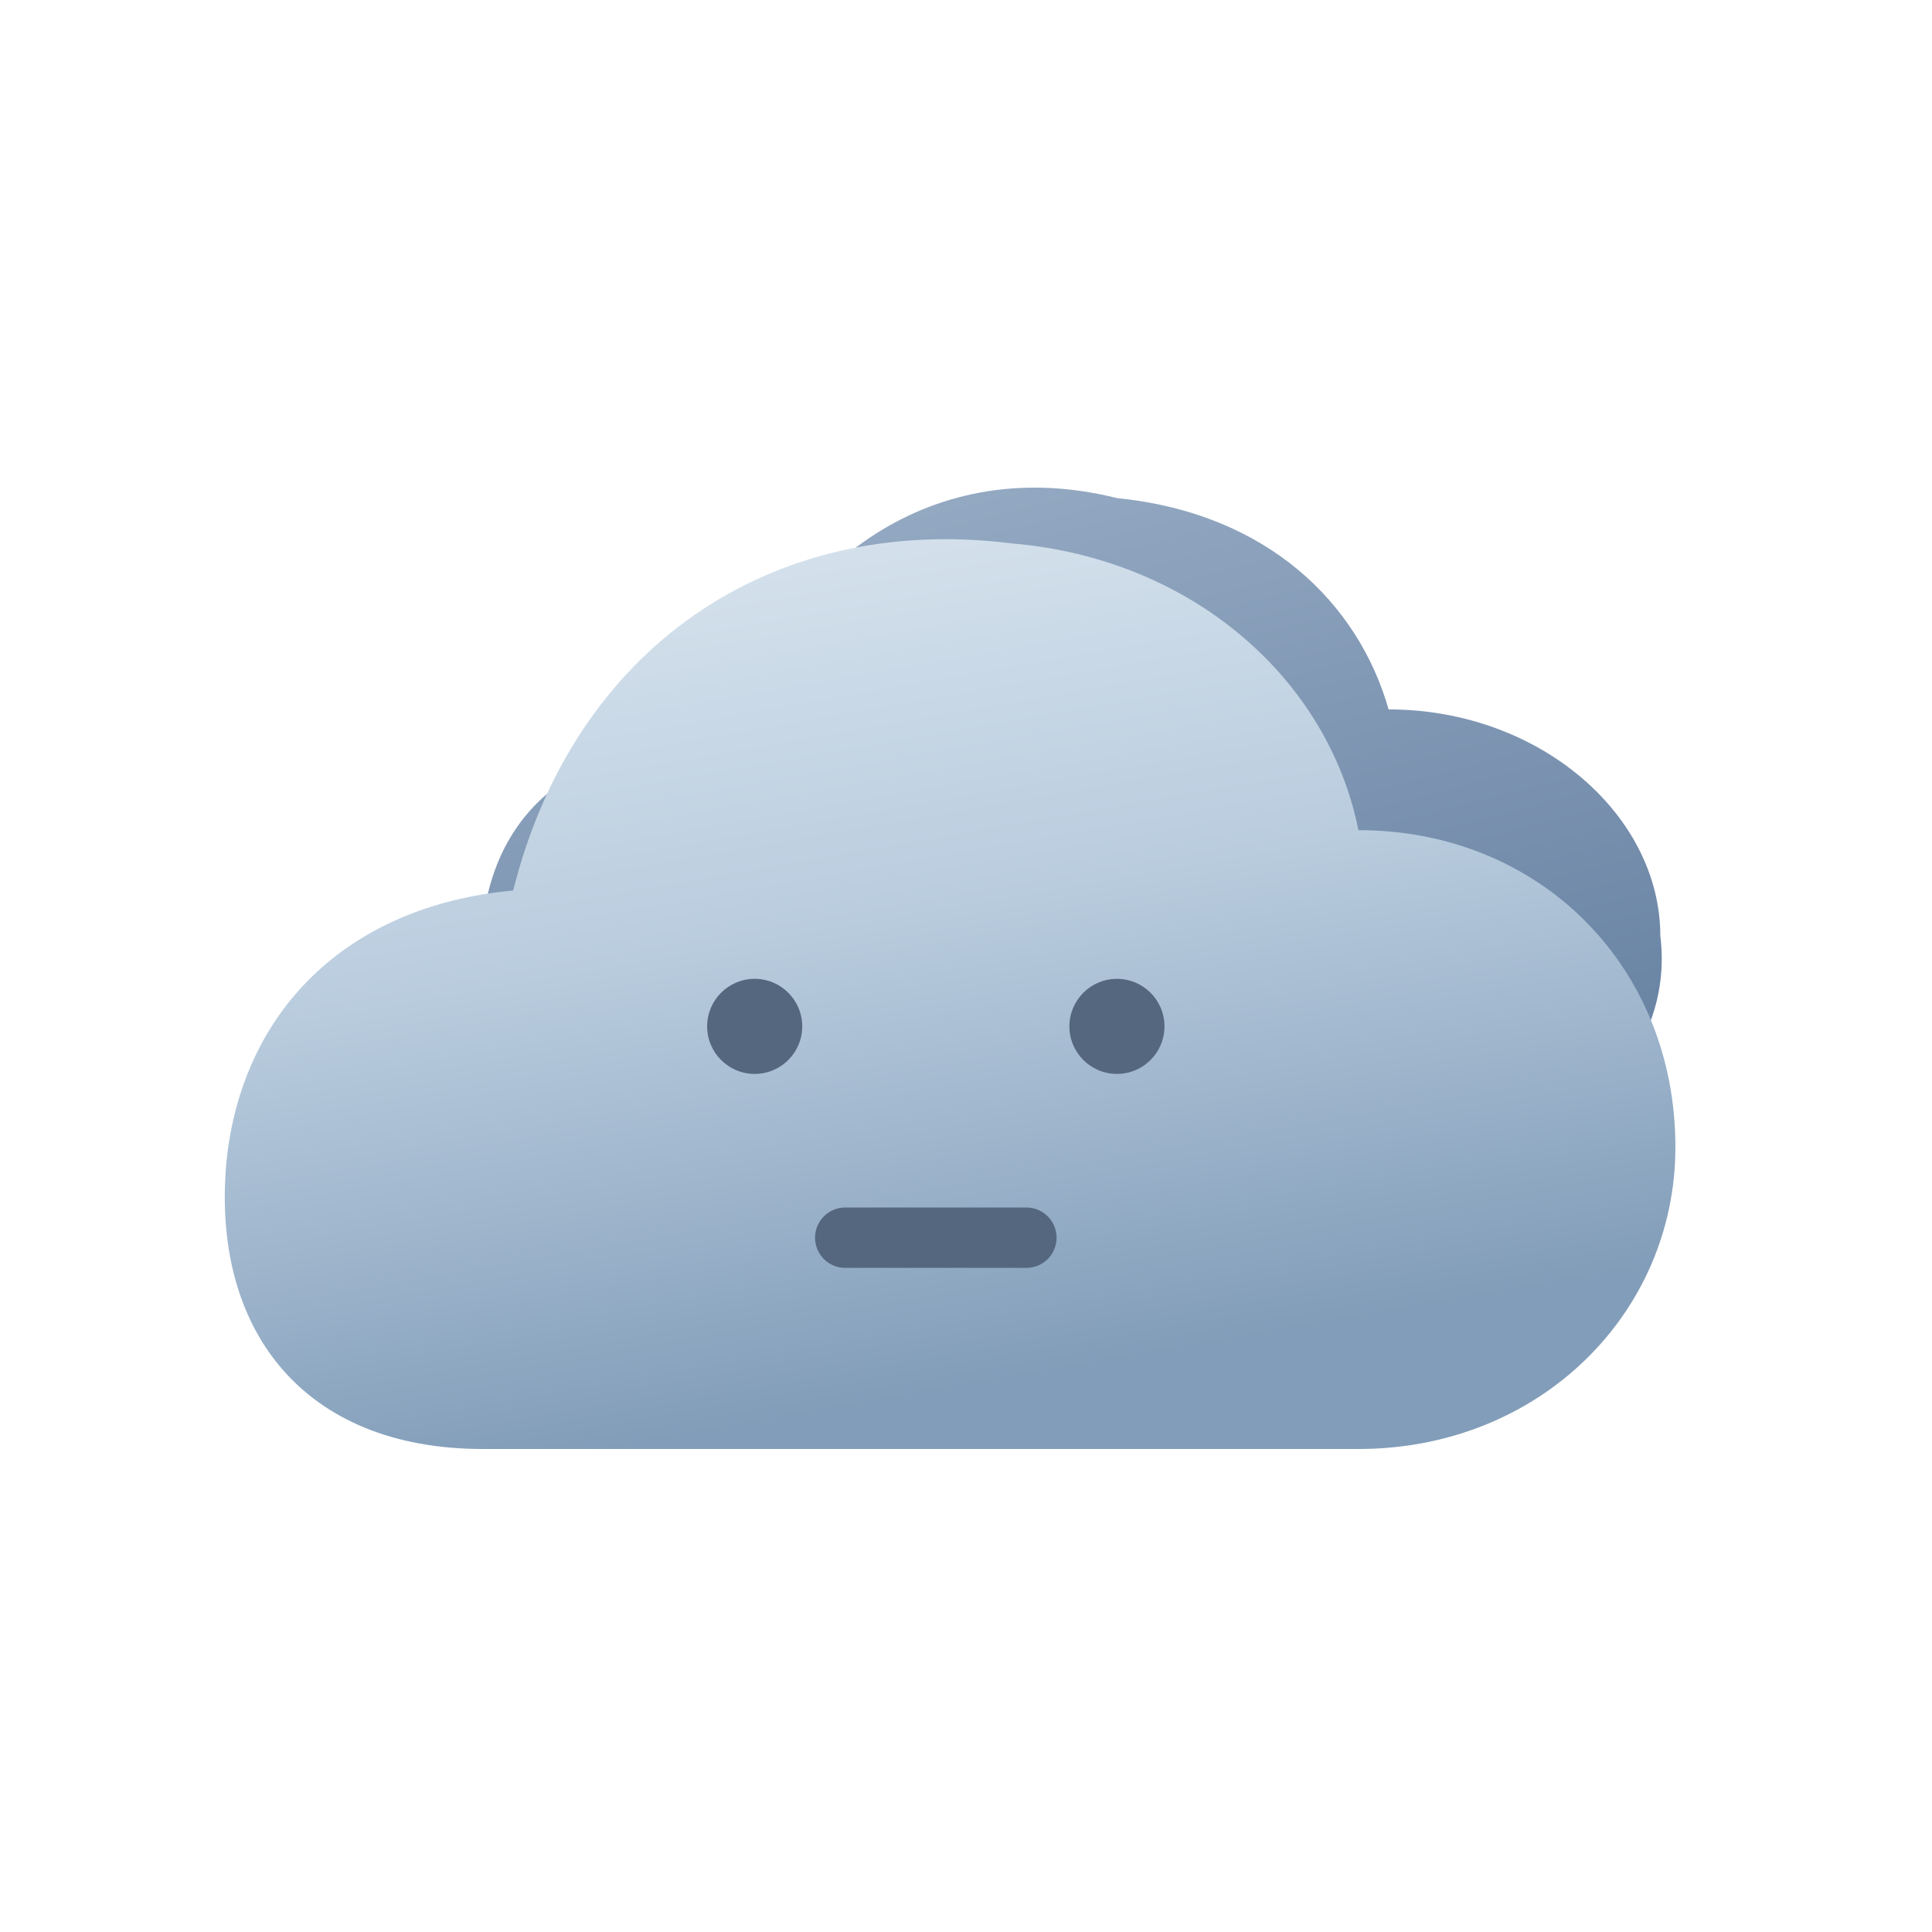
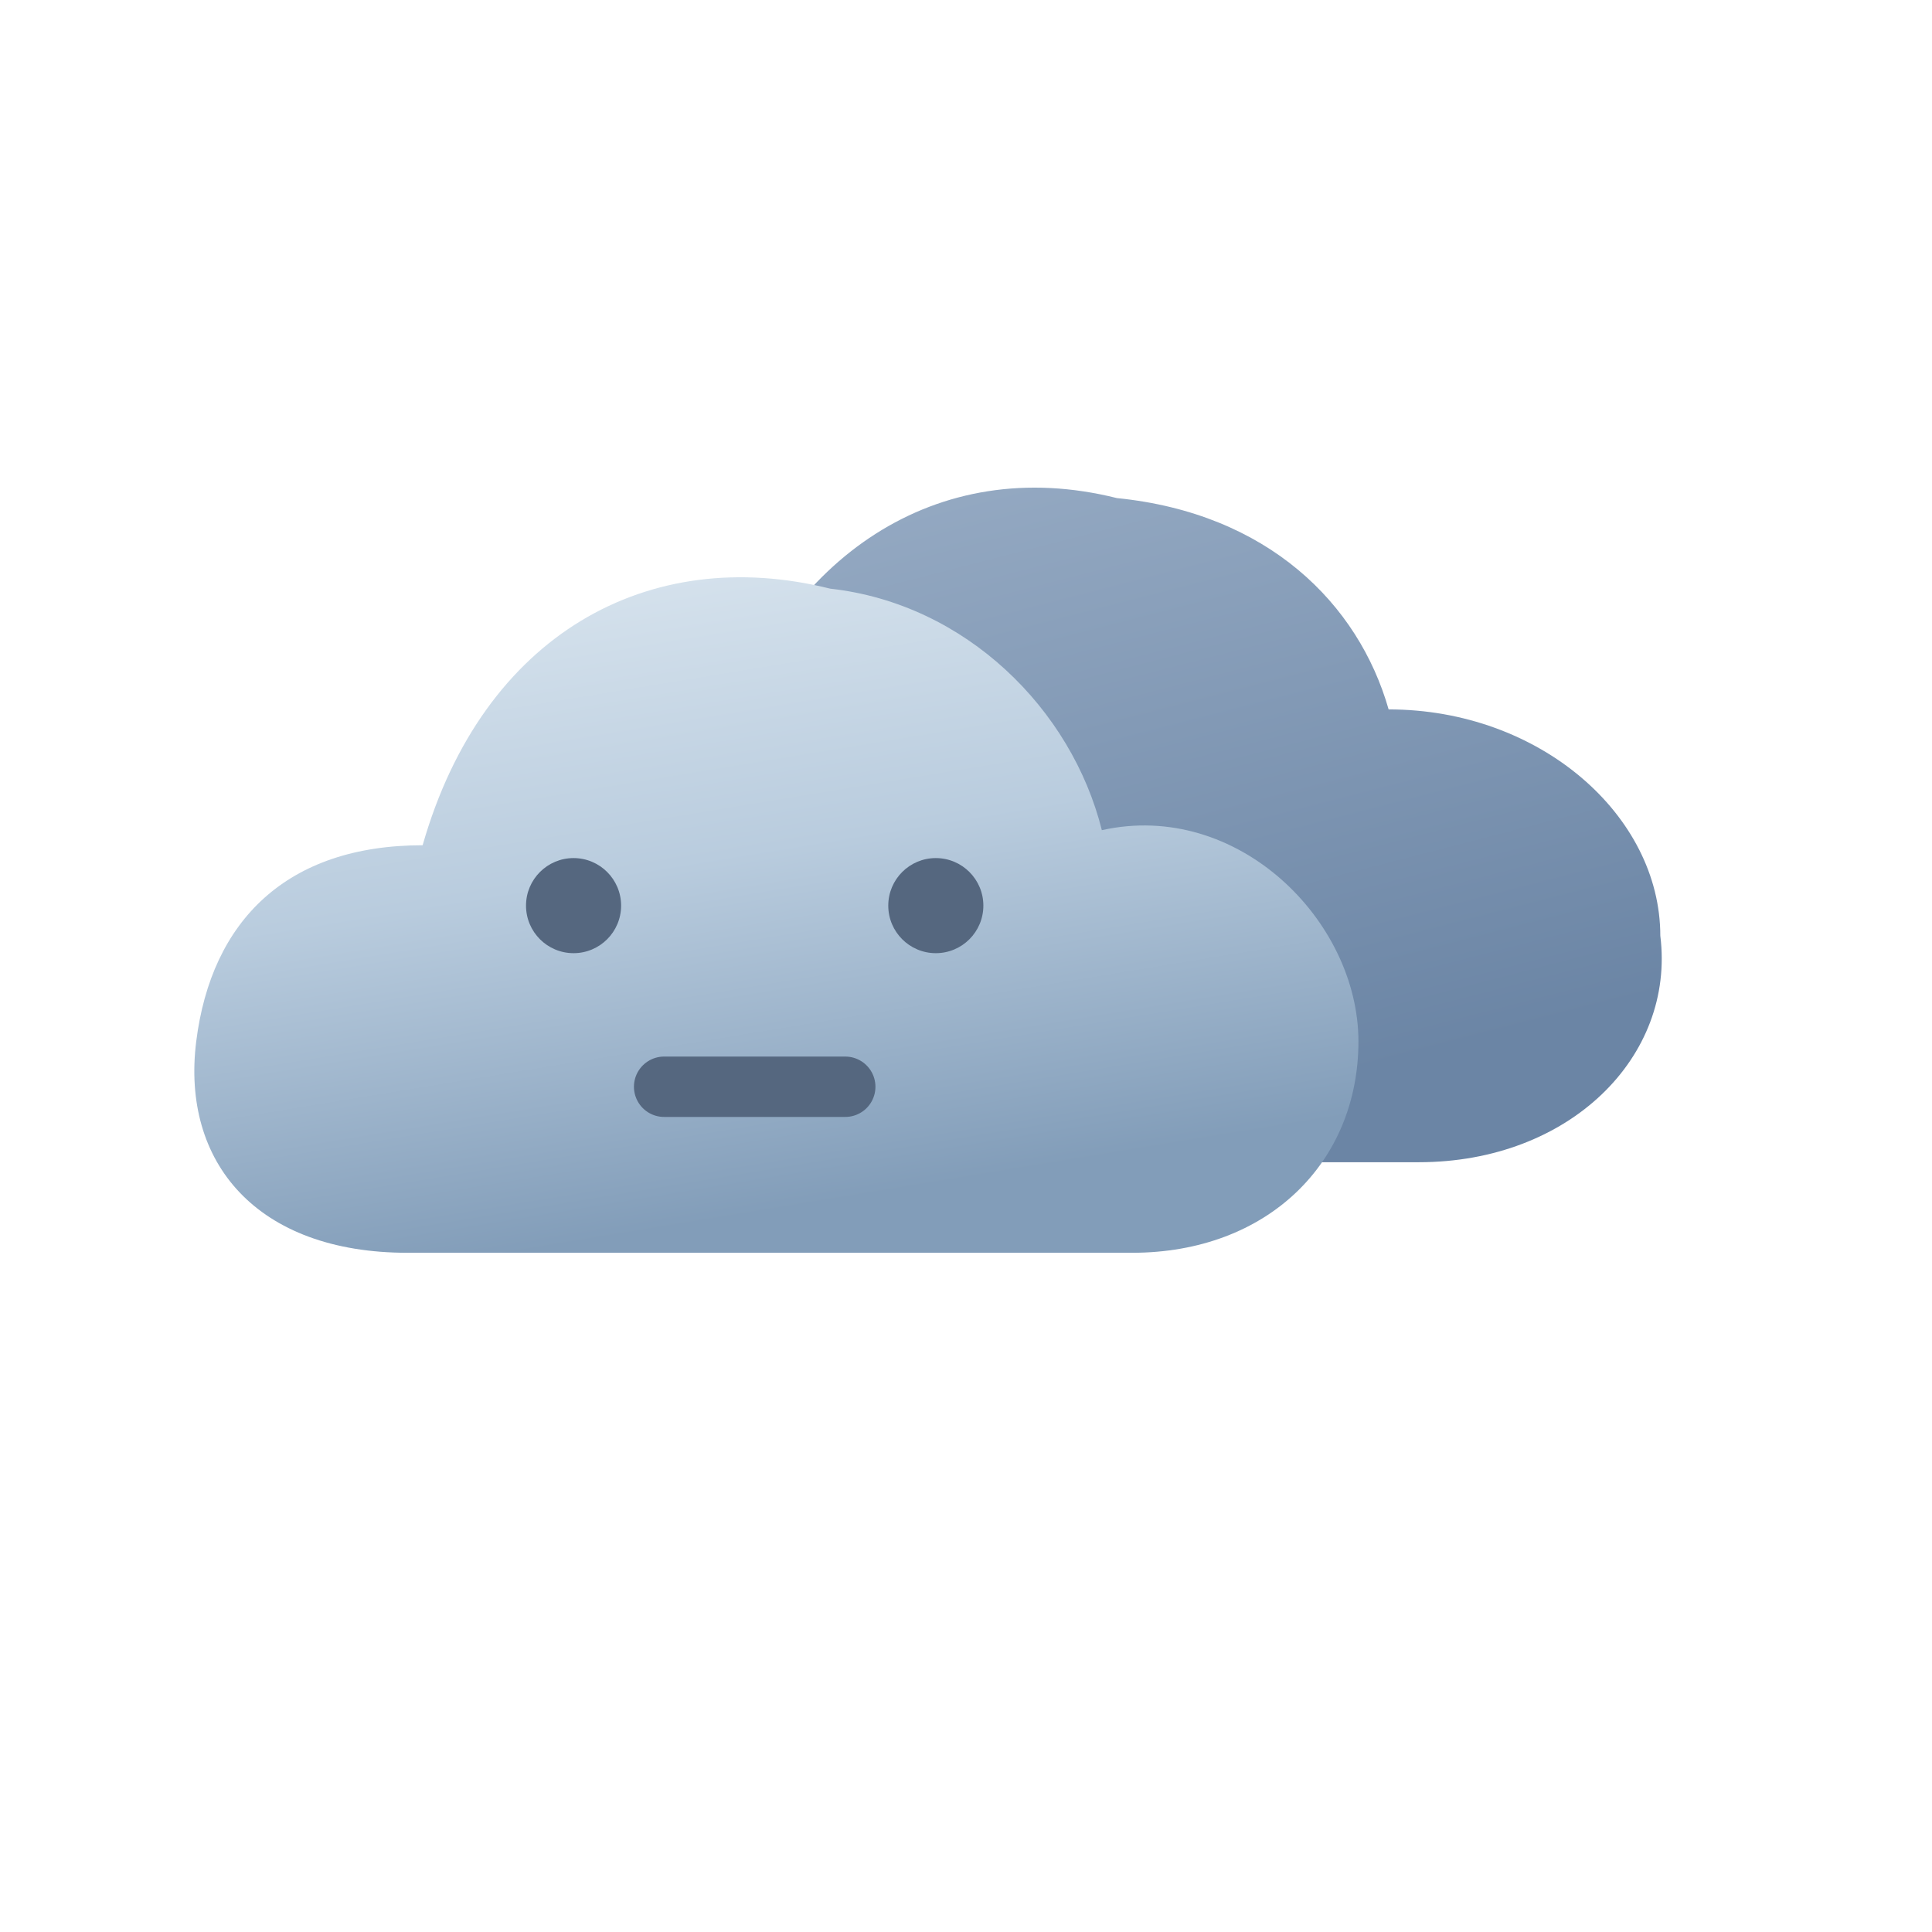
<svg xmlns="http://www.w3.org/2000/svg" viewBox="0 0 128 128" width="128" height="128" role="img" aria-label="05 cloudy">
  <defs>
    <linearGradient id="cloud" x1="0" y1="0" x2="0.28" y2="1" gradientUnits="objectBoundingBox">
      <stop stop-color="#DCE7F0" />
      <stop offset="0.5" stop-color="#B9CCDE" />
      <stop offset="1" stop-color="#829DB9" />
    </linearGradient>
    <linearGradient id="rear" x1="0" y1="0" x2="0.45" y2="1">
      <stop stop-color="#9BAFC7" />
      <stop offset="1" stop-color="#6B85A5" />
    </linearGradient>
    <linearGradient id="sun" x1="0.1" y1="0" x2="0.8" y2="1">
      <stop stop-color="#FFE994" />
      <stop offset="0.52" stop-color="#FFD56E" />
      <stop offset="1" stop-color="#FFB953" />
    </linearGradient>
    <linearGradient id="rain" x1="0" y1="0" x2="0.8" y2="1">
      <stop stop-color="#5CB6F1" />
      <stop offset="1" stop-color="#287DCB" />
    </linearGradient>
    <linearGradient id="wind" x1="0" y1="0" x2="1" y2="1">
      <stop stop-color="#7896B8" />
      <stop offset="1" stop-color="#536F96" />
    </linearGradient>
    <linearGradient id="moon" x1="0" y1="0" x2="0.7" y2="1">
      <stop stop-color="#D2DCFF" />
      <stop offset="0.54" stop-color="#A6B9F5" />
      <stop offset="1" stop-color="#7D92E2" />
    </linearGradient>
    <linearGradient id="status" x1="0" y1="0" x2="0.6" y2="1">
      <stop stop-color="#EBF0F7" />
      <stop offset="1" stop-color="#B6C5D7" />
    </linearGradient>
  </defs>
  <path d="M46 77 C37 77 31 70 32 61 C33 53 39 49 48 49 C52 37 62 30 74 33 C84 34 90 40 92 47 C102 47 110 54 110 62 C111 70 104 77 94 77 Z" fill="url(#rear)" data-part="rear-cloud" />
-   <path d="M32 96 C20 96 14 88 15 77 C16 67 23 60 34 59 C38 43 51 34 67 36 C79 37 88 45 90 55 C102 55 111 64 111 76 C111 87 102 96 90 96 Z" fill="url(#cloud)" data-part="foreground-cloud" />
-   <circle cx="50" cy="68" r="3.15" fill="#55677F" />
-   <circle cx="74" cy="68" r="3.15" fill="#55677F" />
-   <path d="M56 82 H68" fill="none" stroke="#55677F" stroke-width="4" stroke-linecap="round" stroke-linejoin="round" />
+   <path d="M27 83 C17 83 12 77 13 69 C14 61 19 56 28 56 C32 42 43 36 55 39 C64 40 71 47 73 55 C82 53 90 61 90 69 C90 77 84 83 75 83 Z" fill="url(#cloud)" data-part="foreground-cloud" />
+   <circle cx="38" cy="60" r="3.15" fill="#55677F" />
+   <circle cx="62" cy="60" r="3.15" fill="#55677F" />
+   <path d="M44 72 H56" fill="none" stroke="#55677F" stroke-width="4" stroke-linecap="round" stroke-linejoin="round" />
</svg>
